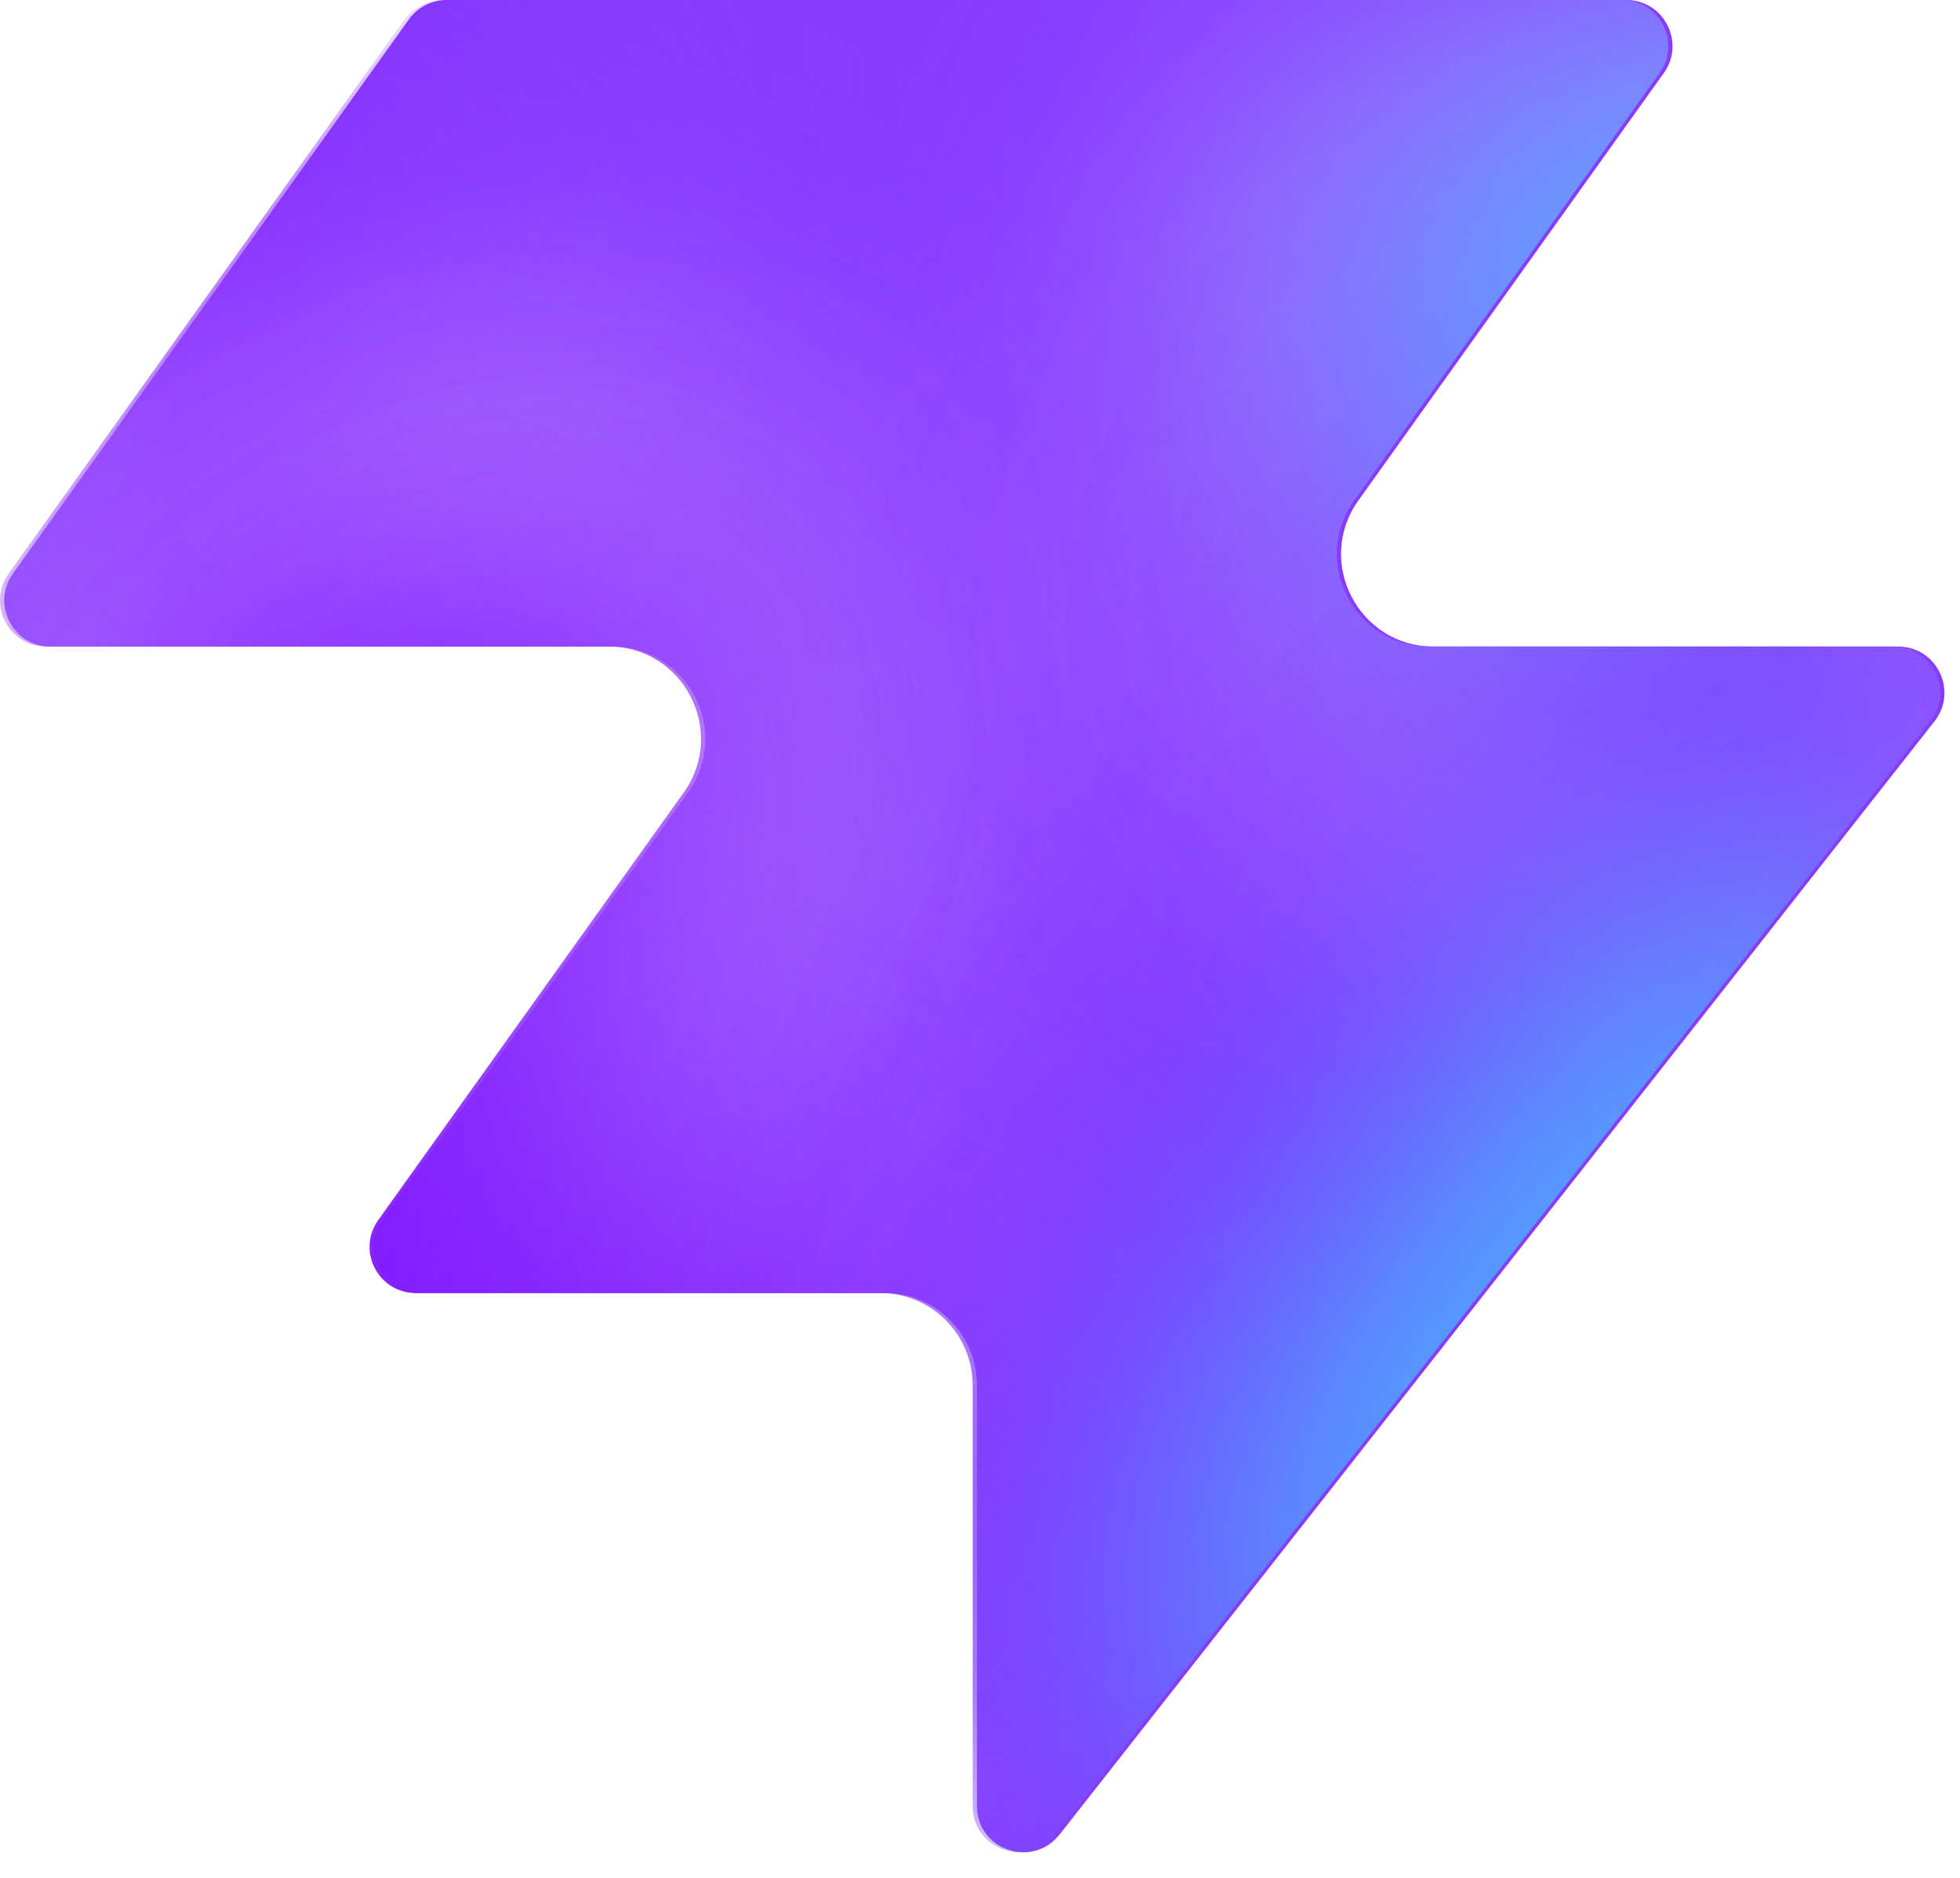
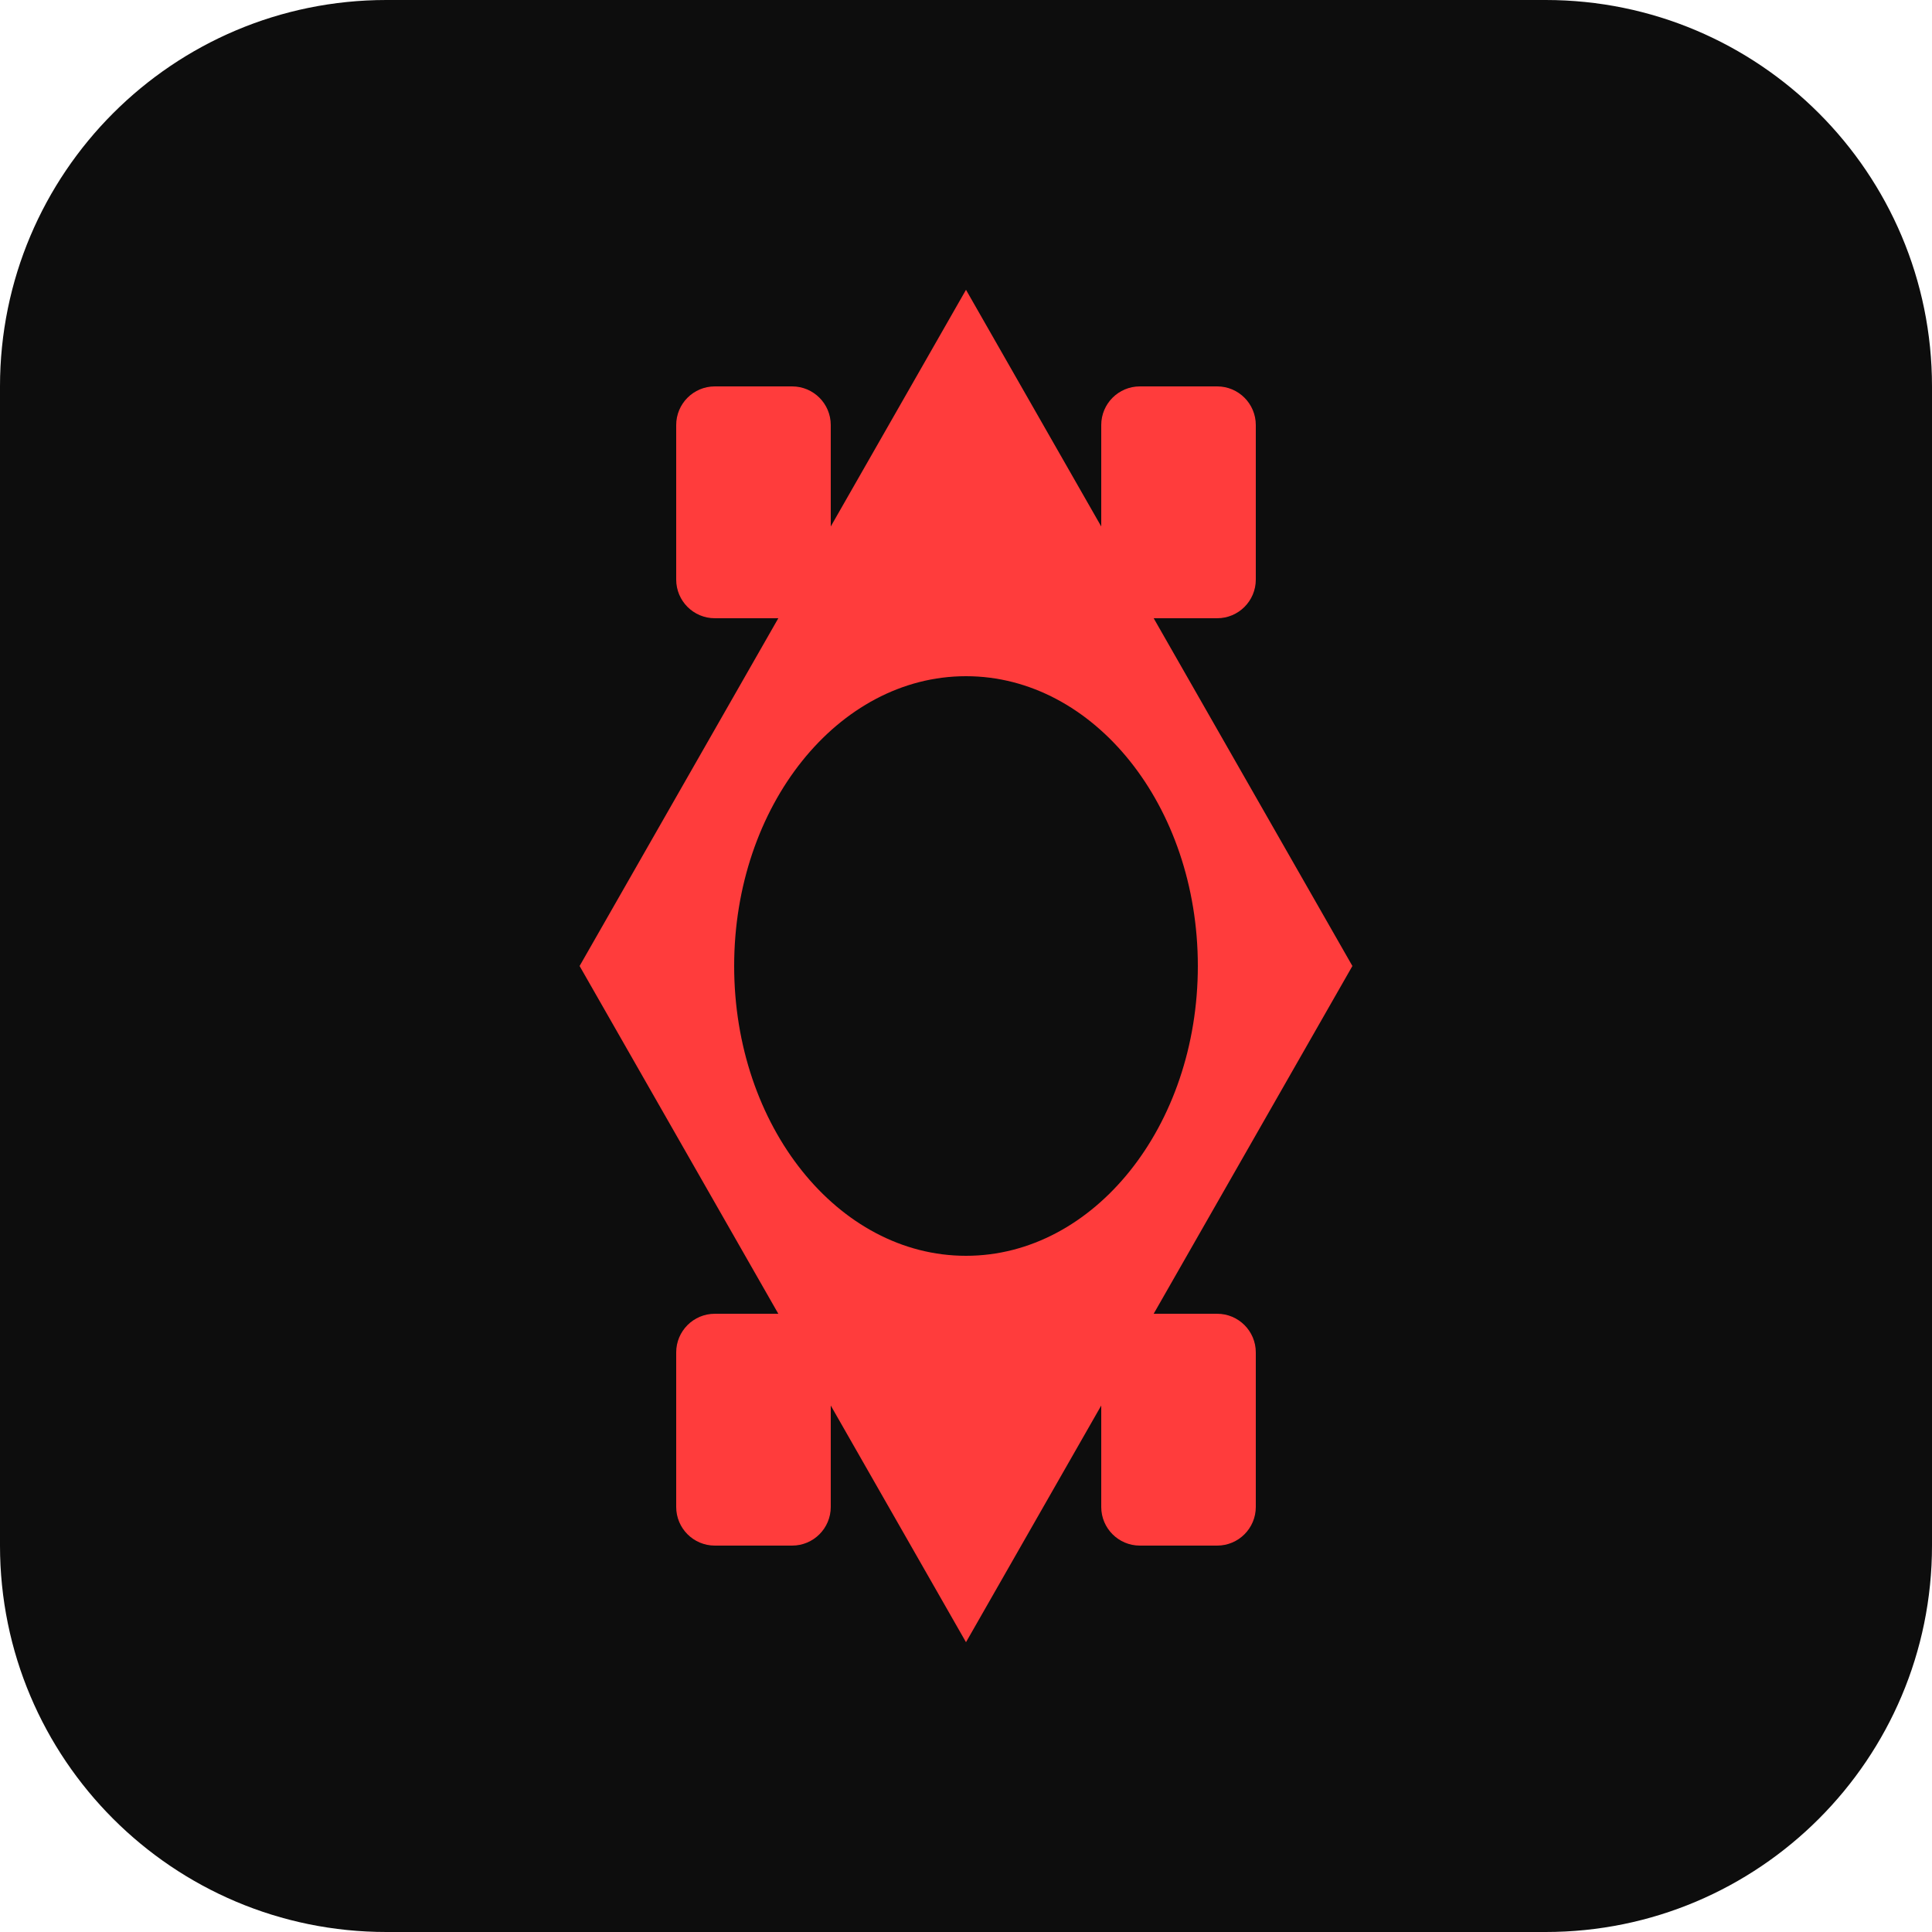
- <svg xmlns="http://www.w3.org/2000/svg" width="48" height="46" fill="none" viewBox="0 0 48 46">
-   <path fill="#863bff" d="M25.946 44.938c-.664.845-2.021.375-2.021-.698V33.937a2.26 2.26 0 0 0-2.262-2.262H10.287c-.92 0-1.456-1.04-.92-1.788l7.48-10.471c1.07-1.497 0-3.578-1.842-3.578H1.237c-.92 0-1.456-1.04-.92-1.788L10.013.474c.214-.297.556-.474.92-.474h28.894c.92 0 1.456 1.04.92 1.788l-7.48 10.471c-1.07 1.498 0 3.579 1.842 3.579h11.377c.943 0 1.473 1.088.89 1.83L25.947 44.94z" style="fill:#863bff;fill:color(display-p3 .525 .23 1);fill-opacity:1" />
-   <mask id="a" width="48" height="46" x="0" y="0" maskUnits="userSpaceOnUse" style="mask-type:alpha">
-     <path fill="#000" d="M25.842 44.938c-.664.844-2.021.375-2.021-.698V33.937a2.26 2.26 0 0 0-2.262-2.262H10.183c-.92 0-1.456-1.04-.92-1.788l7.48-10.471c1.07-1.498 0-3.579-1.842-3.579H1.133c-.92 0-1.456-1.04-.92-1.787L9.91.473c.214-.297.556-.474.92-.474h28.894c.92 0 1.456 1.04.92 1.788l-7.48 10.471c-1.07 1.498 0 3.578 1.842 3.578h11.377c.943 0 1.473 1.088.89 1.832L25.843 44.94z" style="fill:#000;fill-opacity:1" />
-   </mask>
-   <g mask="url(#a)">
-     <g filter="url(#b)">
-       <ellipse cx="5.508" cy="14.704" fill="#ede6ff" rx="5.508" ry="14.704" style="fill:#ede6ff;fill:color(display-p3 .927 .903 1);fill-opacity:1" transform="matrix(.00324 1 1 -.00324 -4.47 31.516)" />
-     </g>
-     <g filter="url(#c)">
-       <ellipse cx="10.399" cy="29.851" fill="#ede6ff" rx="10.399" ry="29.851" style="fill:#ede6ff;fill:color(display-p3 .927 .903 1);fill-opacity:1" transform="matrix(.00324 1 1 -.00324 -39.328 7.883)" />
-     </g>
-     <g filter="url(#d)">
-       <ellipse cx="5.508" cy="30.487" fill="#7e14ff" rx="5.508" ry="30.487" style="fill:#7e14ff;fill:color(display-p3 .492 .077 1);fill-opacity:1" transform="rotate(89.814 -25.913 -14.639)scale(1 -1)" />
-     </g>
-     <g filter="url(#e)">
-       <ellipse cx="5.508" cy="30.599" fill="#7e14ff" rx="5.508" ry="30.599" style="fill:#7e14ff;fill:color(display-p3 .492 .077 1);fill-opacity:1" transform="rotate(89.814 -32.644 -3.334)scale(1 -1)" />
-     </g>
-     <g filter="url(#f)">
-       <ellipse cx="5.508" cy="30.599" fill="#7e14ff" rx="5.508" ry="30.599" style="fill:#7e14ff;fill:color(display-p3 .492 .077 1);fill-opacity:1" transform="matrix(.00324 1 1 -.00324 -34.34 30.47)" />
-     </g>
-     <g filter="url(#g)">
-       <ellipse cx="14.072" cy="22.078" fill="#ede6ff" rx="14.072" ry="22.078" style="fill:#ede6ff;fill:color(display-p3 .927 .903 1);fill-opacity:1" transform="rotate(93.35 24.506 48.493)scale(-1 1)" />
-     </g>
-     <g filter="url(#h)">
-       <ellipse cx="3.47" cy="21.501" fill="#7e14ff" rx="3.47" ry="21.501" style="fill:#7e14ff;fill:color(display-p3 .492 .077 1);fill-opacity:1" transform="rotate(89.009 28.708 47.59)scale(-1 1)" />
-     </g>
-     <g filter="url(#i)">
-       <ellipse cx="3.47" cy="21.501" fill="#7e14ff" rx="3.47" ry="21.501" style="fill:#7e14ff;fill:color(display-p3 .492 .077 1);fill-opacity:1" transform="rotate(89.009 28.708 47.59)scale(-1 1)" />
-     </g>
-     <g filter="url(#j)">
-       <ellipse cx=".387" cy="8.972" fill="#7e14ff" rx="4.407" ry="29.108" style="fill:#7e14ff;fill:color(display-p3 .492 .077 1);fill-opacity:1" transform="rotate(39.51 .387 8.972)" />
-     </g>
-     <g filter="url(#k)">
-       <ellipse cx="47.523" cy="-6.092" fill="#7e14ff" rx="4.407" ry="29.108" style="fill:#7e14ff;fill:color(display-p3 .492 .077 1);fill-opacity:1" transform="rotate(37.892 47.523 -6.092)" />
-     </g>
-     <g filter="url(#l)">
-       <ellipse cx="41.412" cy="6.333" fill="#47bfff" rx="5.971" ry="9.665" style="fill:#47bfff;fill:color(display-p3 .28 .748 1);fill-opacity:1" transform="rotate(37.892 41.412 6.333)" />
-     </g>
-     <g filter="url(#m)">
-       <ellipse cx="-1.879" cy="38.332" fill="#7e14ff" rx="4.407" ry="29.108" style="fill:#7e14ff;fill:color(display-p3 .492 .077 1);fill-opacity:1" transform="rotate(37.892 -1.88 38.332)" />
-     </g>
-     <g filter="url(#n)">
-       <ellipse cx="-1.879" cy="38.332" fill="#7e14ff" rx="4.407" ry="29.108" style="fill:#7e14ff;fill:color(display-p3 .492 .077 1);fill-opacity:1" transform="rotate(37.892 -1.88 38.332)" />
-     </g>
-     <g filter="url(#o)">
-       <ellipse cx="35.651" cy="29.907" fill="#7e14ff" rx="4.407" ry="29.108" style="fill:#7e14ff;fill:color(display-p3 .492 .077 1);fill-opacity:1" transform="rotate(37.892 35.651 29.907)" />
-     </g>
-     <g filter="url(#p)">
-       <ellipse cx="38.418" cy="32.4" fill="#47bfff" rx="5.971" ry="15.297" style="fill:#47bfff;fill:color(display-p3 .28 .748 1);fill-opacity:1" transform="rotate(37.892 38.418 32.4)" />
-     </g>
-   </g>
-   <defs>
-     <filter id="b" width="60.045" height="41.654" x="-19.77" y="16.149" color-interpolation-filters="sRGB" filterUnits="userSpaceOnUse">
-       <feFlood flood-opacity="0" result="BackgroundImageFix" />
-       <feBlend in="SourceGraphic" in2="BackgroundImageFix" result="shape" />
-       <feGaussianBlur result="effect1_foregroundBlur_2002_17158" stdDeviation="7.659" />
-     </filter>
-     <filter id="c" width="90.34" height="51.437" x="-54.613" y="-7.533" color-interpolation-filters="sRGB" filterUnits="userSpaceOnUse">
-       <feFlood flood-opacity="0" result="BackgroundImageFix" />
-       <feBlend in="SourceGraphic" in2="BackgroundImageFix" result="shape" />
-       <feGaussianBlur result="effect1_foregroundBlur_2002_17158" stdDeviation="7.659" />
-     </filter>
-     <filter id="d" width="79.355" height="29.4" x="-49.64" y="2.03" color-interpolation-filters="sRGB" filterUnits="userSpaceOnUse">
-       <feFlood flood-opacity="0" result="BackgroundImageFix" />
-       <feBlend in="SourceGraphic" in2="BackgroundImageFix" result="shape" />
-       <feGaussianBlur result="effect1_foregroundBlur_2002_17158" stdDeviation="4.596" />
-     </filter>
-     <filter id="e" width="79.579" height="29.4" x="-45.045" y="20.029" color-interpolation-filters="sRGB" filterUnits="userSpaceOnUse">
-       <feFlood flood-opacity="0" result="BackgroundImageFix" />
-       <feBlend in="SourceGraphic" in2="BackgroundImageFix" result="shape" />
-       <feGaussianBlur result="effect1_foregroundBlur_2002_17158" stdDeviation="4.596" />
-     </filter>
-     <filter id="f" width="79.579" height="29.4" x="-43.513" y="21.178" color-interpolation-filters="sRGB" filterUnits="userSpaceOnUse">
-       <feFlood flood-opacity="0" result="BackgroundImageFix" />
-       <feBlend in="SourceGraphic" in2="BackgroundImageFix" result="shape" />
-       <feGaussianBlur result="effect1_foregroundBlur_2002_17158" stdDeviation="4.596" />
-     </filter>
-     <filter id="g" width="74.749" height="58.852" x="15.756" y="-17.901" color-interpolation-filters="sRGB" filterUnits="userSpaceOnUse">
-       <feFlood flood-opacity="0" result="BackgroundImageFix" />
-       <feBlend in="SourceGraphic" in2="BackgroundImageFix" result="shape" />
-       <feGaussianBlur result="effect1_foregroundBlur_2002_17158" stdDeviation="7.659" />
-     </filter>
-     <filter id="h" width="61.377" height="25.362" x="23.548" y="2.284" color-interpolation-filters="sRGB" filterUnits="userSpaceOnUse">
-       <feFlood flood-opacity="0" result="BackgroundImageFix" />
-       <feBlend in="SourceGraphic" in2="BackgroundImageFix" result="shape" />
-       <feGaussianBlur result="effect1_foregroundBlur_2002_17158" stdDeviation="4.596" />
-     </filter>
-     <filter id="i" width="61.377" height="25.362" x="23.548" y="2.284" color-interpolation-filters="sRGB" filterUnits="userSpaceOnUse">
-       <feFlood flood-opacity="0" result="BackgroundImageFix" />
-       <feBlend in="SourceGraphic" in2="BackgroundImageFix" result="shape" />
-       <feGaussianBlur result="effect1_foregroundBlur_2002_17158" stdDeviation="4.596" />
-     </filter>
-     <filter id="j" width="56.045" height="63.649" x="-27.636" y="-22.853" color-interpolation-filters="sRGB" filterUnits="userSpaceOnUse">
-       <feFlood flood-opacity="0" result="BackgroundImageFix" />
-       <feBlend in="SourceGraphic" in2="BackgroundImageFix" result="shape" />
-       <feGaussianBlur result="effect1_foregroundBlur_2002_17158" stdDeviation="4.596" />
-     </filter>
-     <filter id="k" width="54.814" height="64.646" x="20.116" y="-38.415" color-interpolation-filters="sRGB" filterUnits="userSpaceOnUse">
-       <feFlood flood-opacity="0" result="BackgroundImageFix" />
-       <feBlend in="SourceGraphic" in2="BackgroundImageFix" result="shape" />
-       <feGaussianBlur result="effect1_foregroundBlur_2002_17158" stdDeviation="4.596" />
-     </filter>
-     <filter id="l" width="33.541" height="35.313" x="24.641" y="-11.323" color-interpolation-filters="sRGB" filterUnits="userSpaceOnUse">
-       <feFlood flood-opacity="0" result="BackgroundImageFix" />
-       <feBlend in="SourceGraphic" in2="BackgroundImageFix" result="shape" />
-       <feGaussianBlur result="effect1_foregroundBlur_2002_17158" stdDeviation="4.596" />
-     </filter>
-     <filter id="m" width="54.814" height="64.646" x="-29.286" y="6.009" color-interpolation-filters="sRGB" filterUnits="userSpaceOnUse">
-       <feFlood flood-opacity="0" result="BackgroundImageFix" />
-       <feBlend in="SourceGraphic" in2="BackgroundImageFix" result="shape" />
-       <feGaussianBlur result="effect1_foregroundBlur_2002_17158" stdDeviation="4.596" />
-     </filter>
-     <filter id="n" width="54.814" height="64.646" x="-29.286" y="6.009" color-interpolation-filters="sRGB" filterUnits="userSpaceOnUse">
-       <feFlood flood-opacity="0" result="BackgroundImageFix" />
-       <feBlend in="SourceGraphic" in2="BackgroundImageFix" result="shape" />
-       <feGaussianBlur result="effect1_foregroundBlur_2002_17158" stdDeviation="4.596" />
-     </filter>
-     <filter id="o" width="54.814" height="64.646" x="8.244" y="-2.416" color-interpolation-filters="sRGB" filterUnits="userSpaceOnUse">
-       <feFlood flood-opacity="0" result="BackgroundImageFix" />
-       <feBlend in="SourceGraphic" in2="BackgroundImageFix" result="shape" />
-       <feGaussianBlur result="effect1_foregroundBlur_2002_17158" stdDeviation="4.596" />
-     </filter>
-     <filter id="p" width="39.409" height="43.623" x="18.713" y="10.588" color-interpolation-filters="sRGB" filterUnits="userSpaceOnUse">
-       <feFlood flood-opacity="0" result="BackgroundImageFix" />
-       <feBlend in="SourceGraphic" in2="BackgroundImageFix" result="shape" />
-       <feGaussianBlur result="effect1_foregroundBlur_2002_17158" stdDeviation="4.596" />
-     </filter>
-   </defs>
+ <svg xmlns="http://www.w3.org/2000/svg" viewBox="0 0 100 100">
+   <rect width="100" height="100" rx="20" fill="#0d0d0d" />
+   <path d="M50 15 L30 50 L50 85 L70 50 Z" fill="#ff3c3c" />
+   <ellipse cx="50" cy="50" rx="12" ry="15" fill="#0d0d0d" />
+   <rect x="35" y="20" width="8" height="12" rx="2" fill="#ff3c3c" />
+   <rect x="57" y="20" width="8" height="12" rx="2" fill="#ff3c3c" />
+   <rect x="35" y="68" width="8" height="12" rx="2" fill="#ff3c3c" />
+   <rect x="57" y="68" width="8" height="12" rx="2" fill="#ff3c3c" />
</svg>
